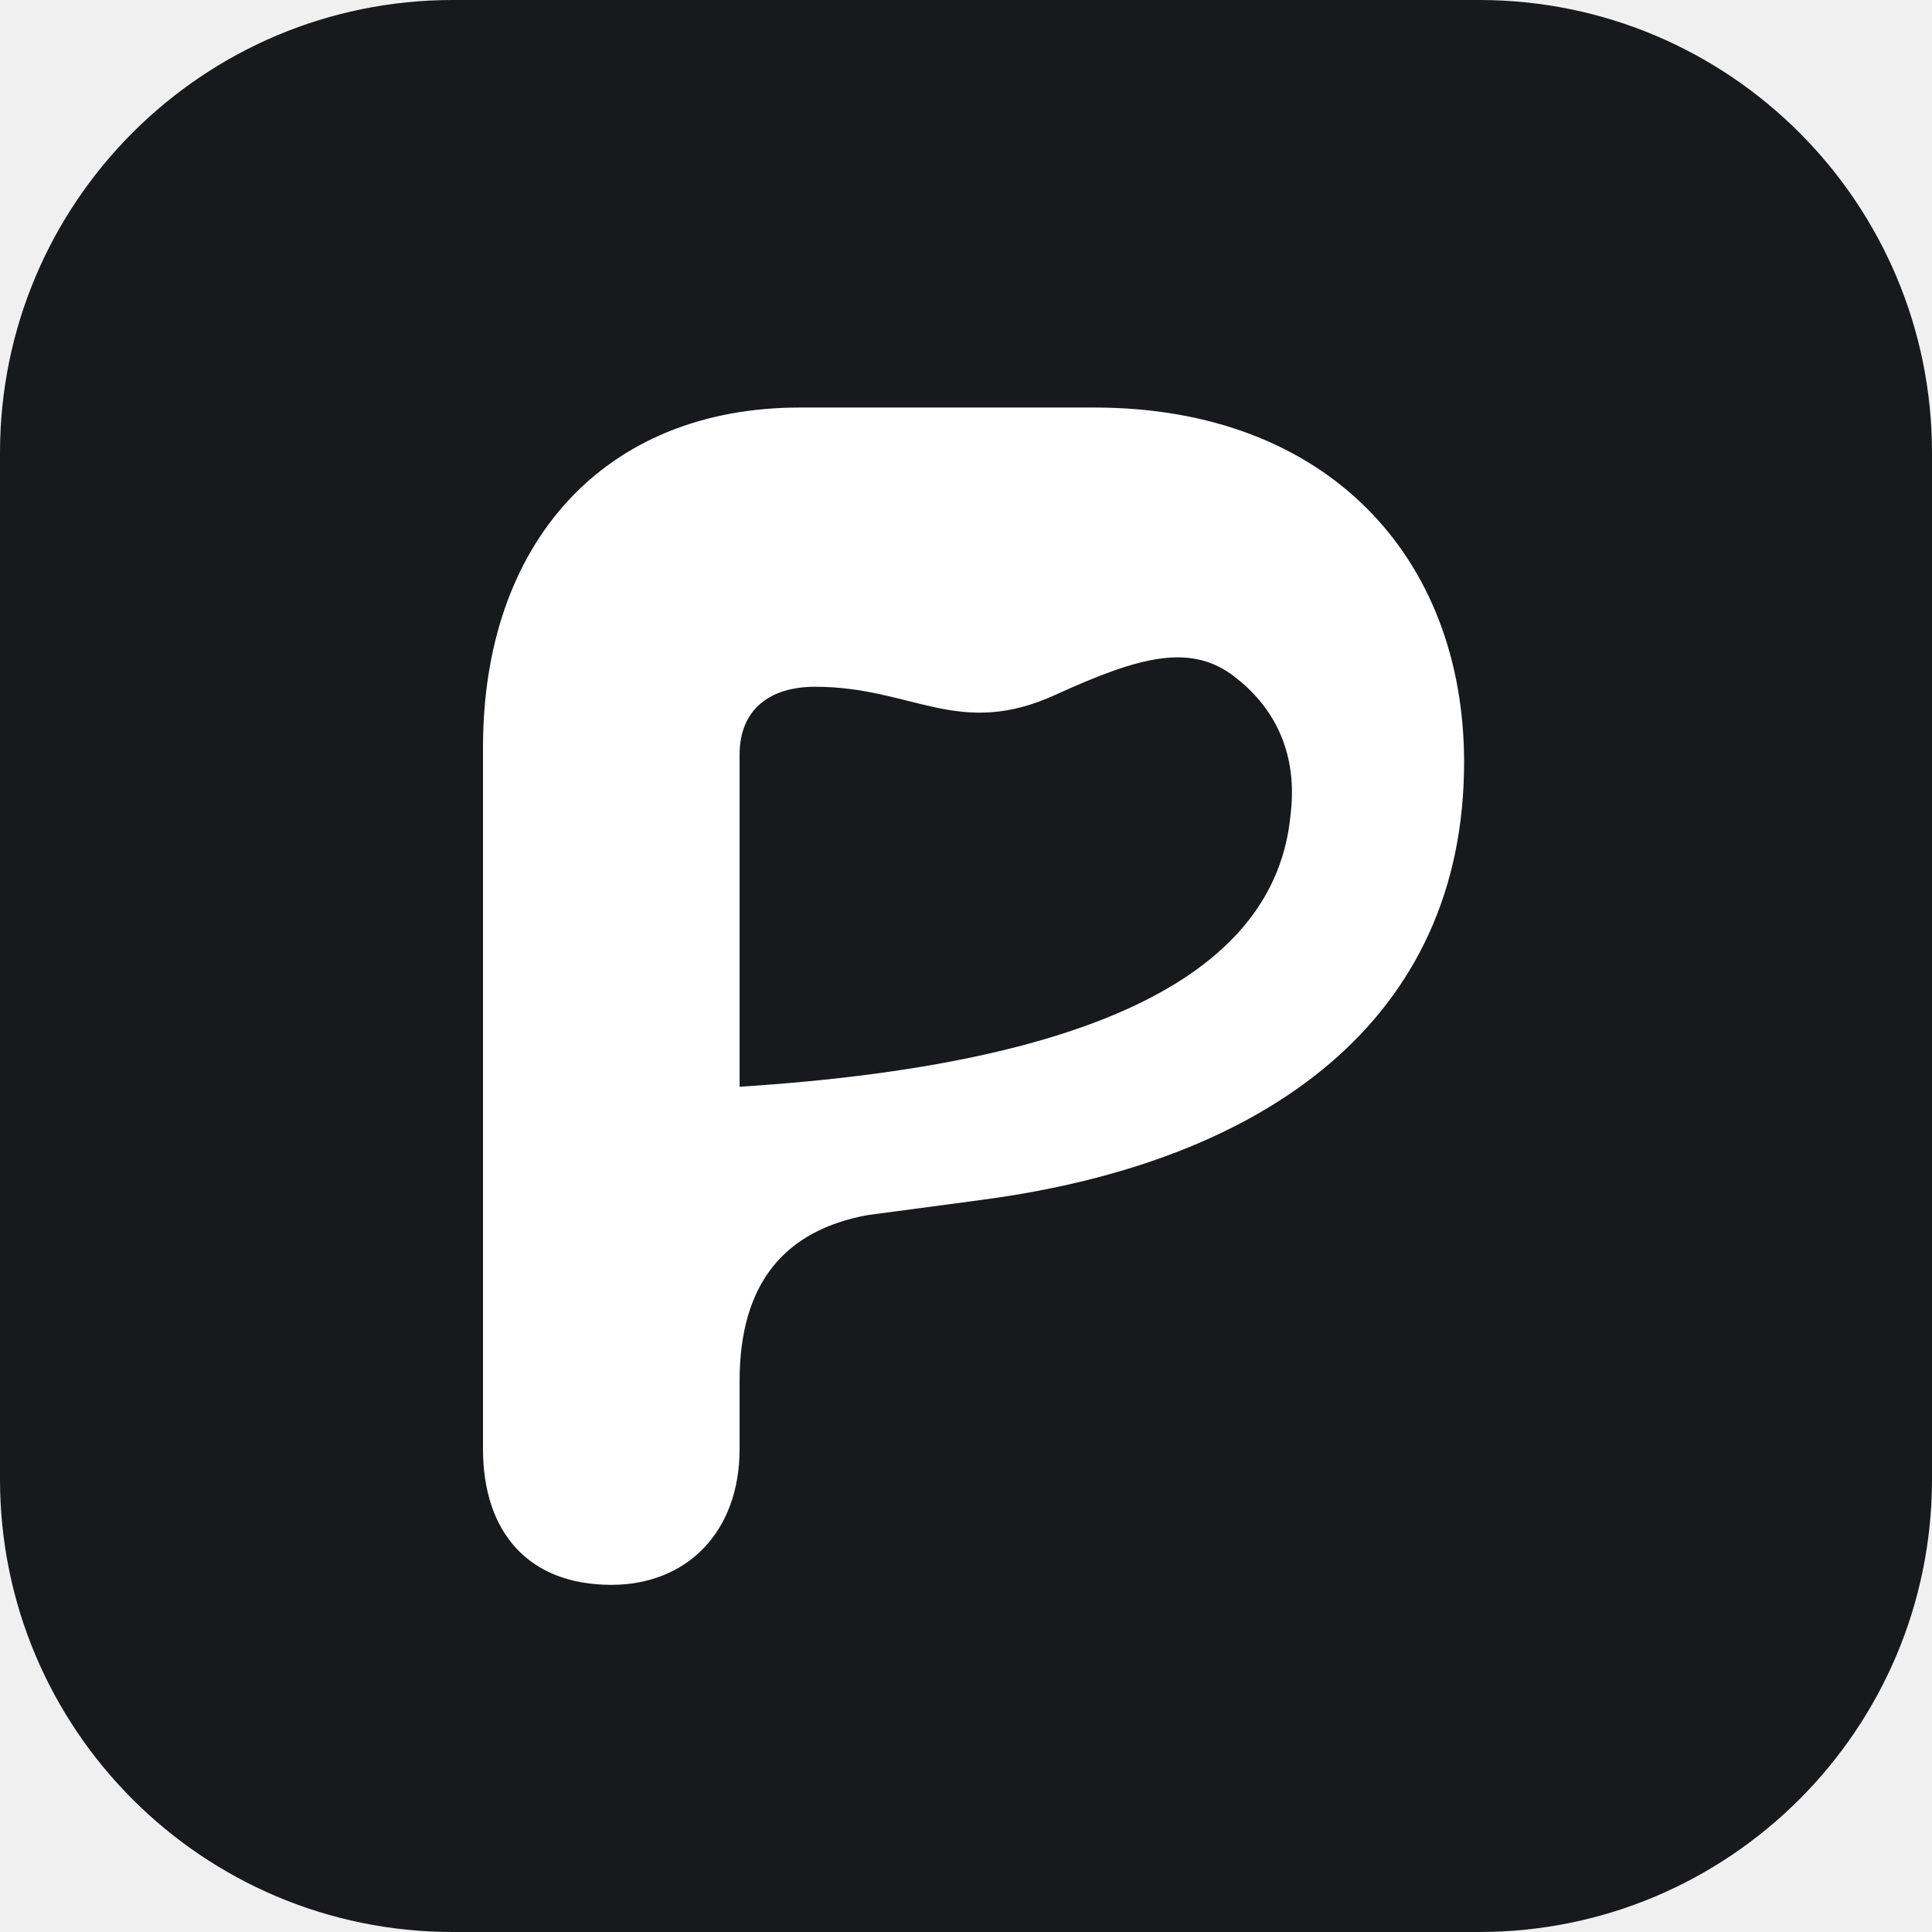
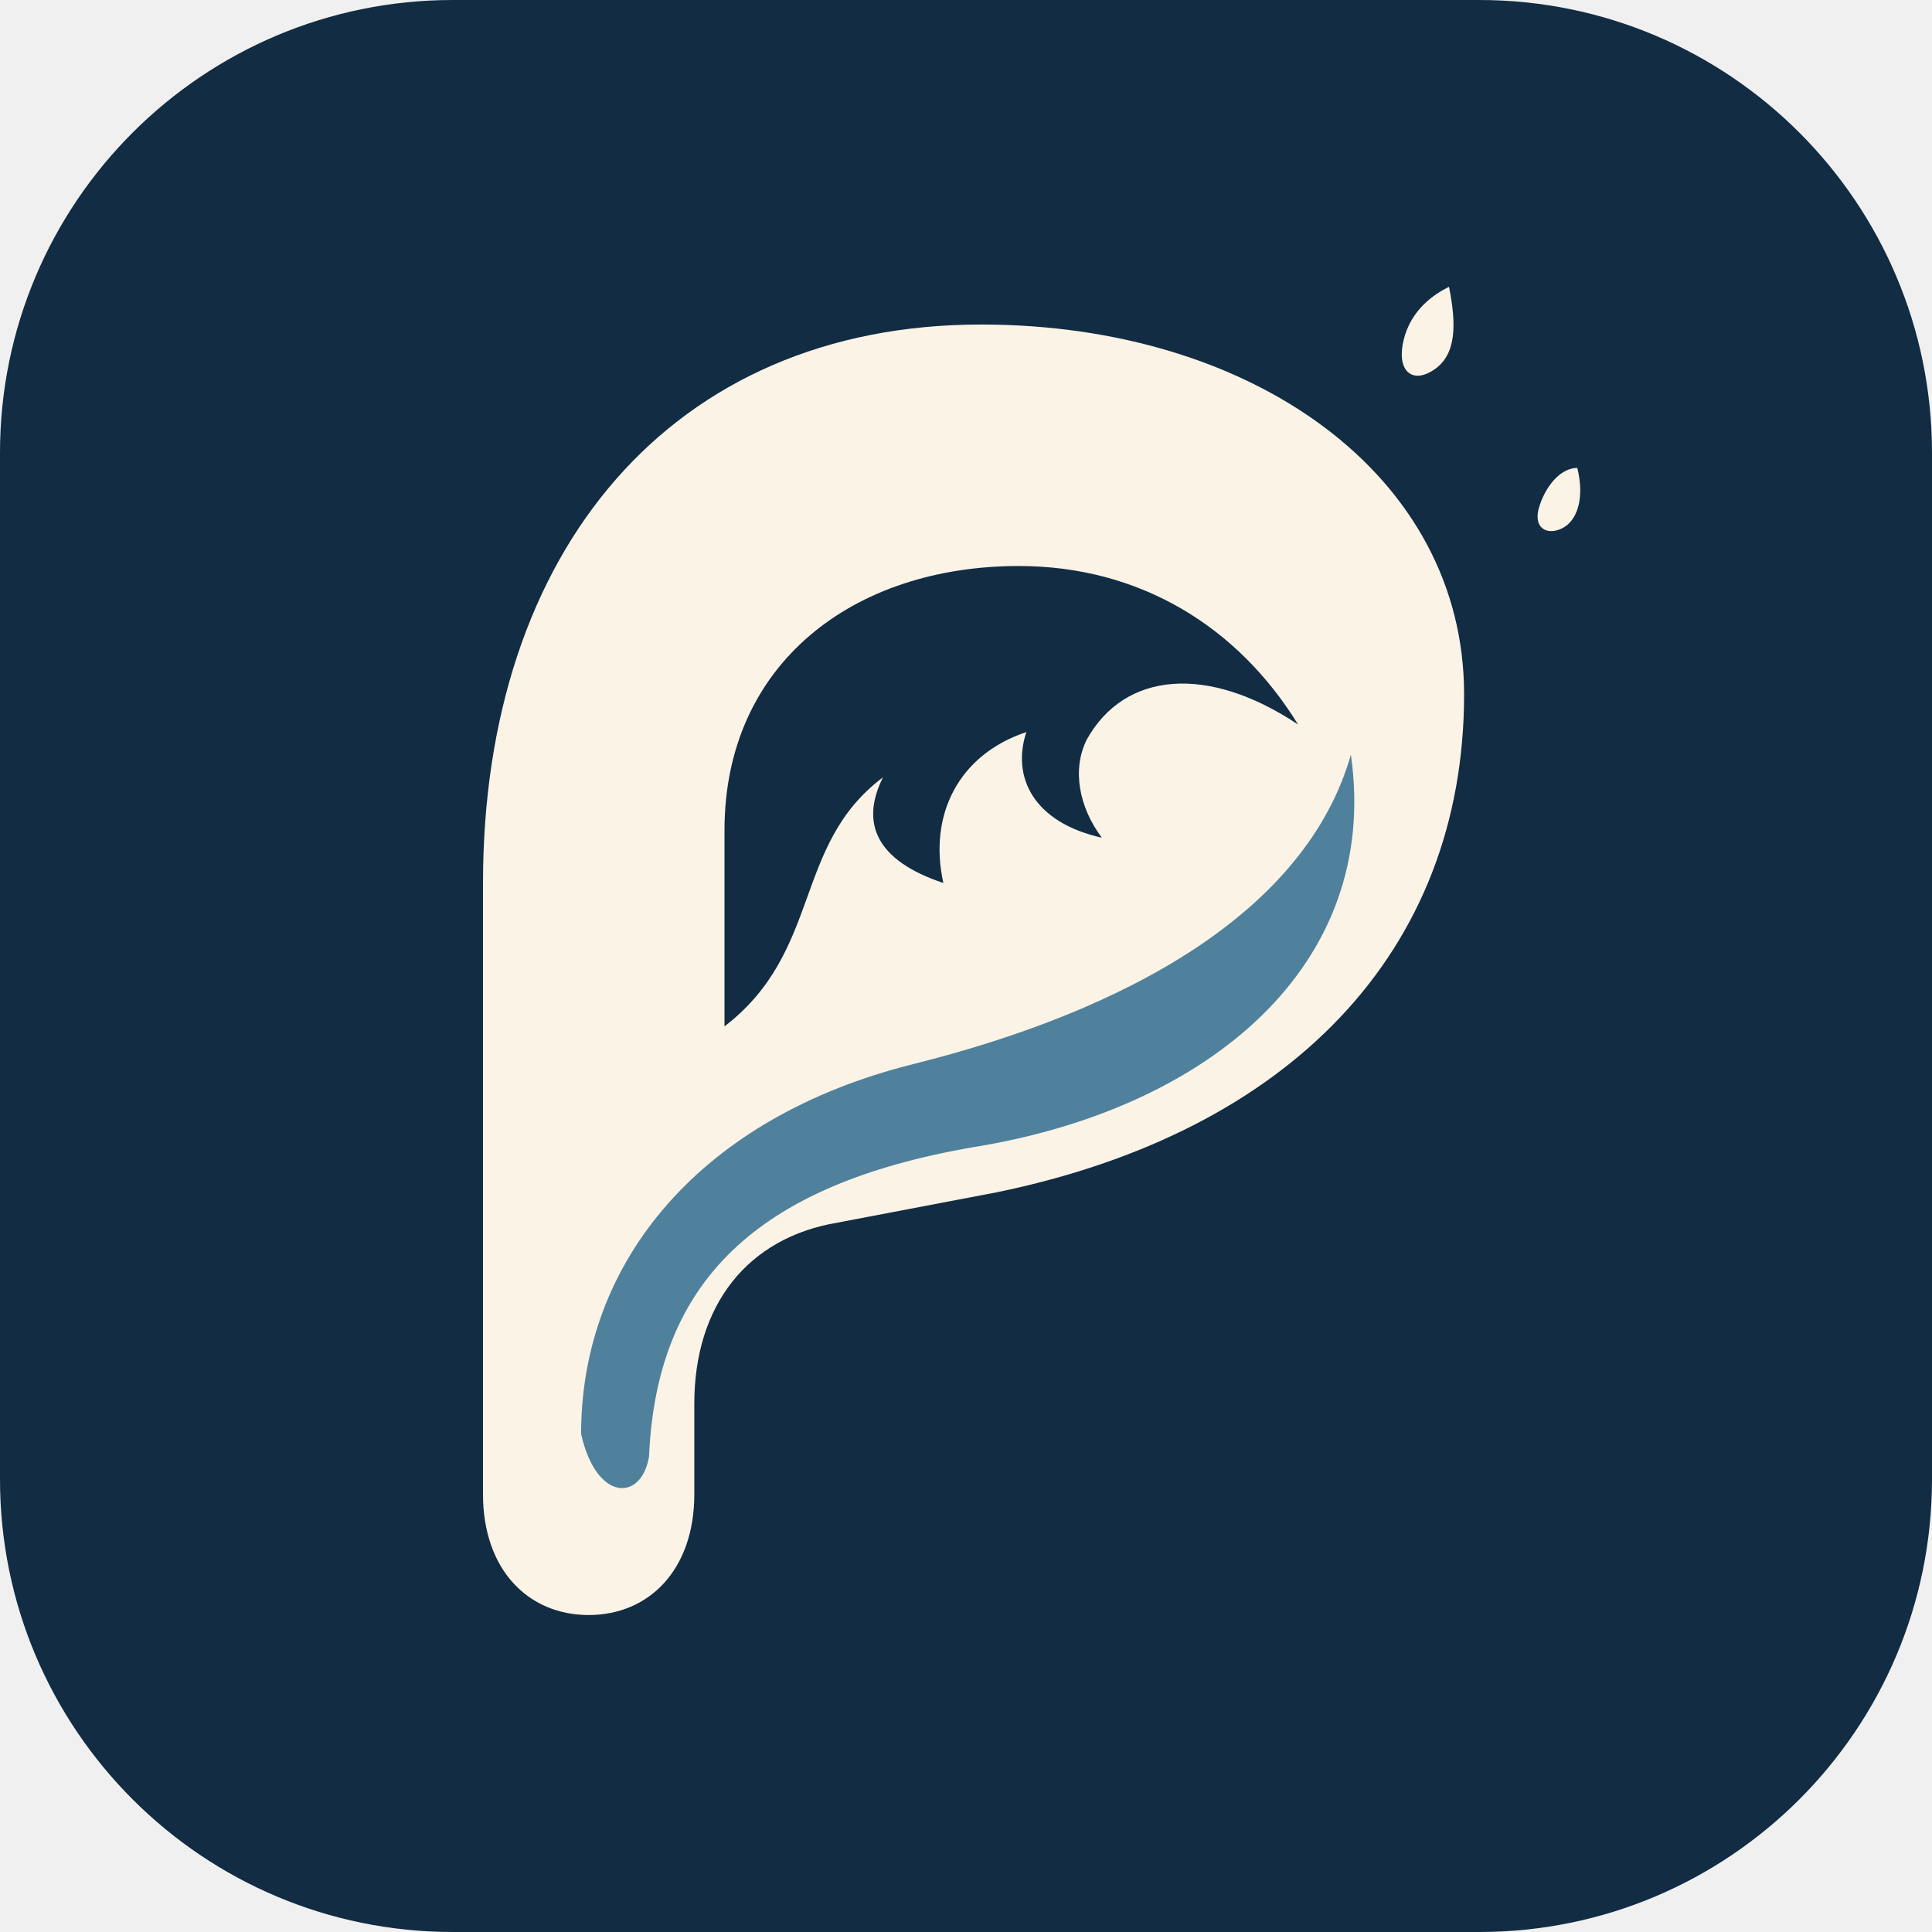
<svg xmlns="http://www.w3.org/2000/svg" viewBox="0 0 256 256" role="img" aria-labelledby="title">
-   <rect width="256" height="256" rx="60" fill="#17191c" />
-   <path fill="#fff" fill-rule="evenodd" d="M106 54h39c31 0 49 20 49 47 0 34-26 53-64 58l-15 2c-11 2-17 9-17 22v9c0 11-7 18-17 18-11 0-17-7-17-18V99c0-27 16-45 42-45ZM98 100c0-6 4-9 10-9 13 0 19 7 32 1 11-5 18-7 24-2 5 4 8 10 7 18-2 21-26 33-73 36Z" />
+   <rect width="256" height="256" rx="60" fill="#112c43" />
+   <path fill="#faf3e6" fill-rule="evenodd" d="M64 198v-81c0-44 25-74 66-74 36 0 64 20 64 49 0 34-23 58-62 66l-21 4c-12 2-19 11-19 24v12c0 10-6 16-14 16s-14-6-14-16ZM96 136v-26c0-22 17-35 39-35 16 0 29 8 37 21-12-8-23-7-28 2-2 4-1 9 2 13-9-2-12-8-10-14-9 3-13 11-11 20-9-3-11-8-8-14-12 9-8 23-21 33Z" />
+   <path fill="#4f819d" d="M77 190c0-23 16-42 44-49 28-7 52-20 58-41 4 28-19 47-50 52-29 5-42 18-43 41-1 6-7 6-9-3Z" />
+   <path fill="#faf3e6" d="M186 45c1-4 4-6 6-7 1 5 1 9-2 11-3 2-5 0-4-4ZM204 67c1-3 3-5 5-5 1 4 0 7-2 8-2 1-4 0-3-3Z" />
</svg>
